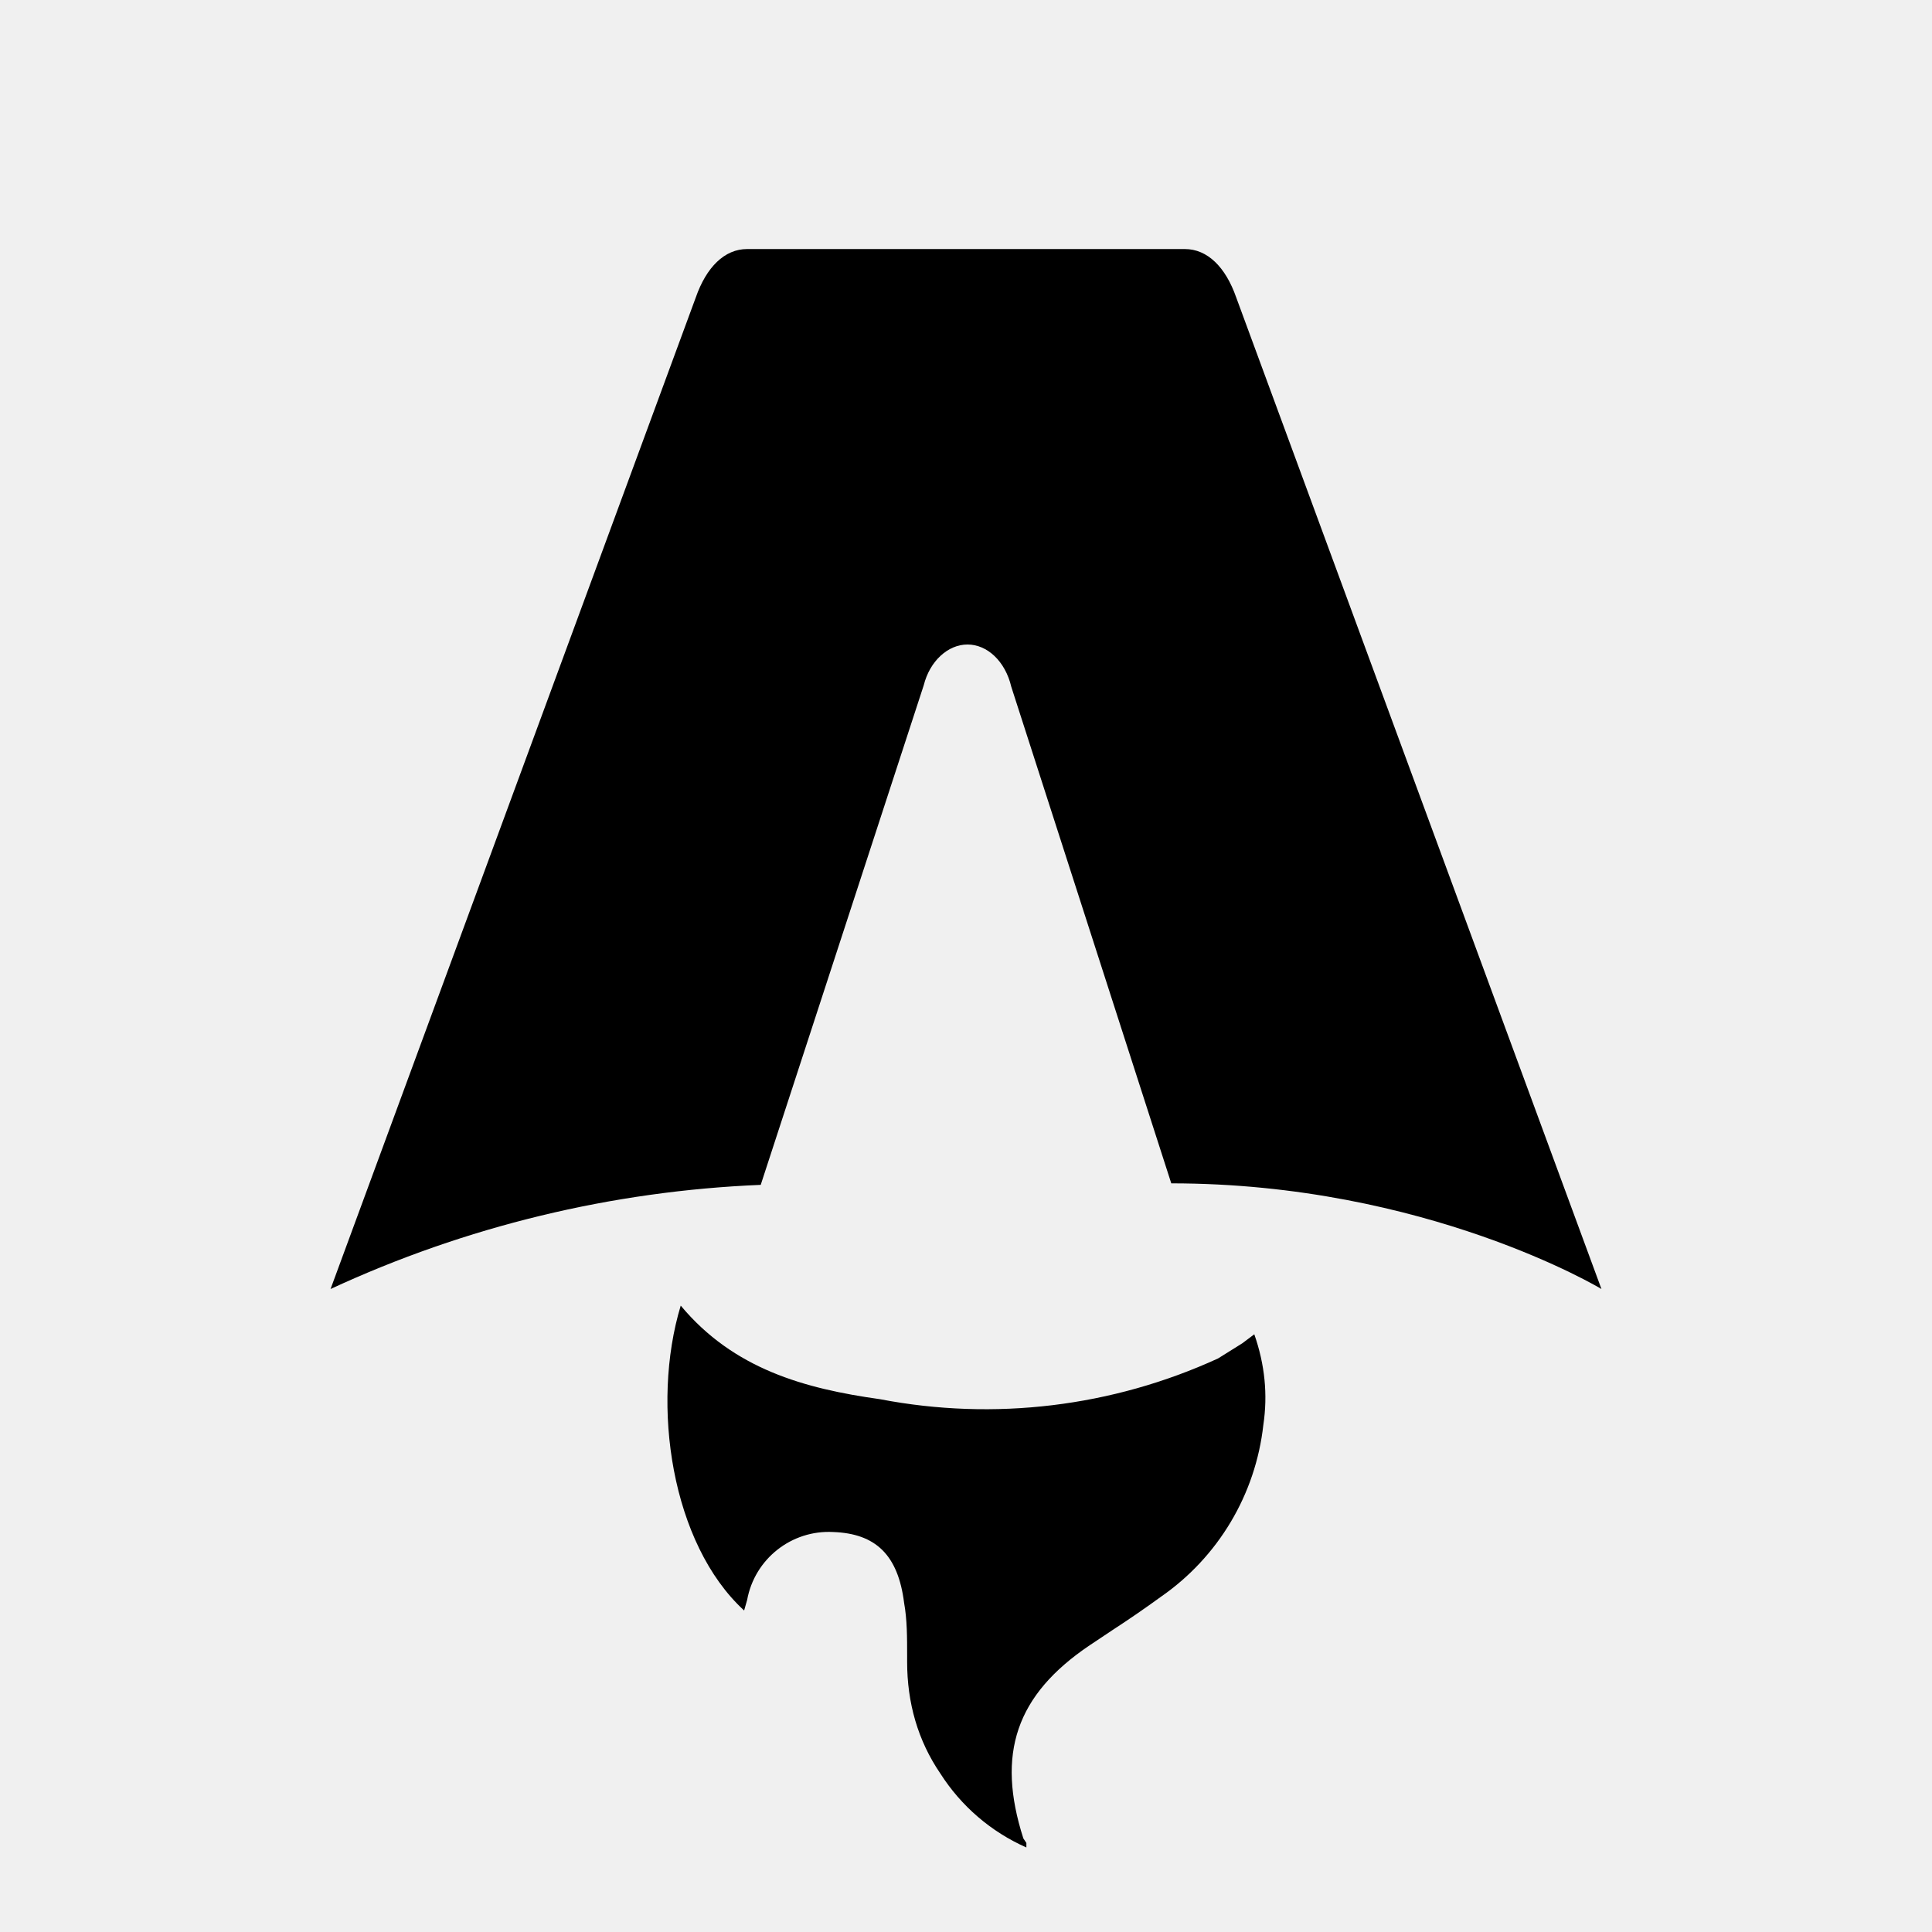
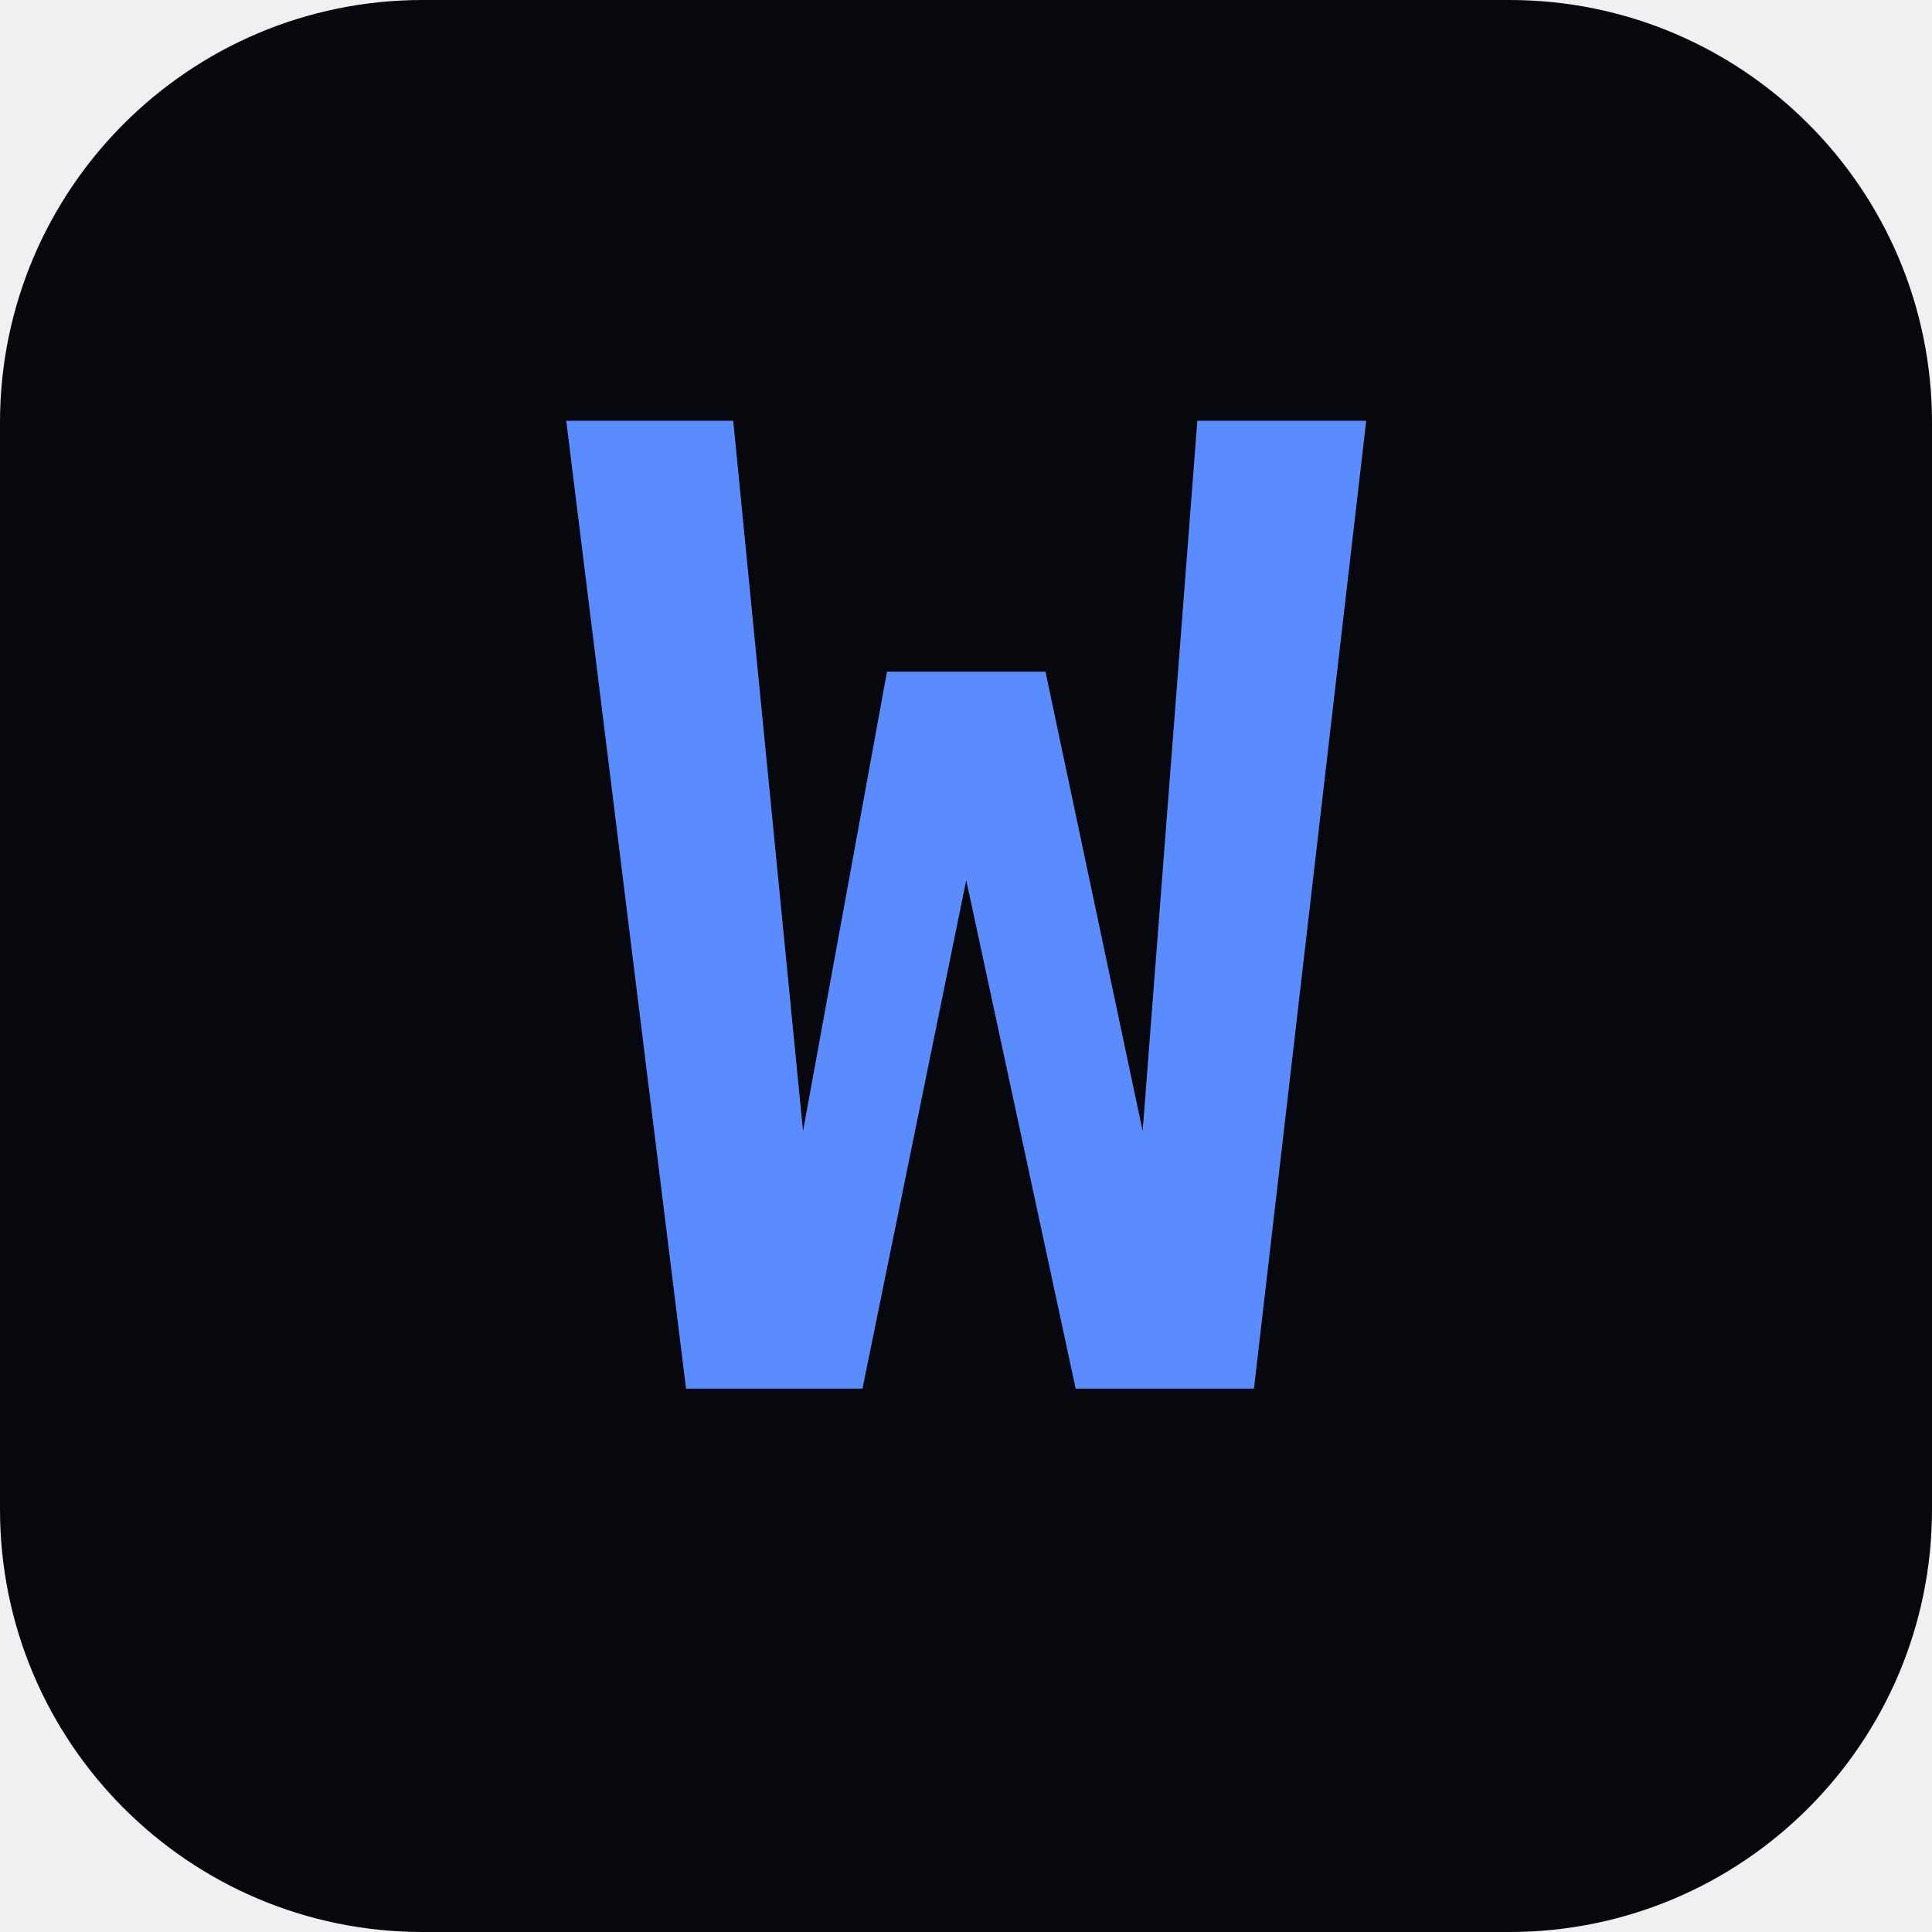
- <svg xmlns="http://www.w3.org/2000/svg" fill="none" viewBox="0 0 128 128">
-   <path d="M50.4 78.5a75.1 75.1 0 0 0-28.5 6.9l24.2-65.7c.7-2 1.9-3.2 3.4-3.2h29c1.5 0 2.7 1.2 3.4 3.2l24.2 65.7s-11.6-7-28.5-7L67 45.5c-.4-1.7-1.6-2.8-2.9-2.8-1.3 0-2.5 1.1-2.9 2.7L50.4 78.5Zm-1.1 28.2Zm-4.2-20.2c-2 6.6-.6 15.8 4.2 20.2a17.5 17.5 0 0 1 .2-.7 5.5 5.5 0 0 1 5.7-4.5c2.8.1 4.3 1.5 4.7 4.7.2 1.1.2 2.3.2 3.5v.4c0 2.7.7 5.2 2.2 7.4a13 13 0 0 0 5.7 4.9v-.3l-.2-.3c-1.8-5.6-.5-9.5 4.4-12.8l1.5-1a73 73 0 0 0 3.2-2.2 16 16 0 0 0 6.8-11.4c.3-2 .1-4-.6-6l-.8.6-1.6 1a37 37 0 0 1-22.4 2.7c-5-.7-9.7-2-13.2-6.2Z" />
-   <style>
-         path { fill: #000; }
-         @media (prefers-color-scheme: dark) {
-             path { fill: #FFF; }
-         }
-     </style>
+ <svg xmlns="http://www.w3.org/2000/svg" viewBox="0 0 32 32">
+   <rect width="32" height="32" rx="7" fill="#06080D" />
+   <text x="16" y="23" text-anchor="middle" font-family="monospace" font-size="22" font-weight="800" fill="#5B8CFF">W</text>
</svg>
